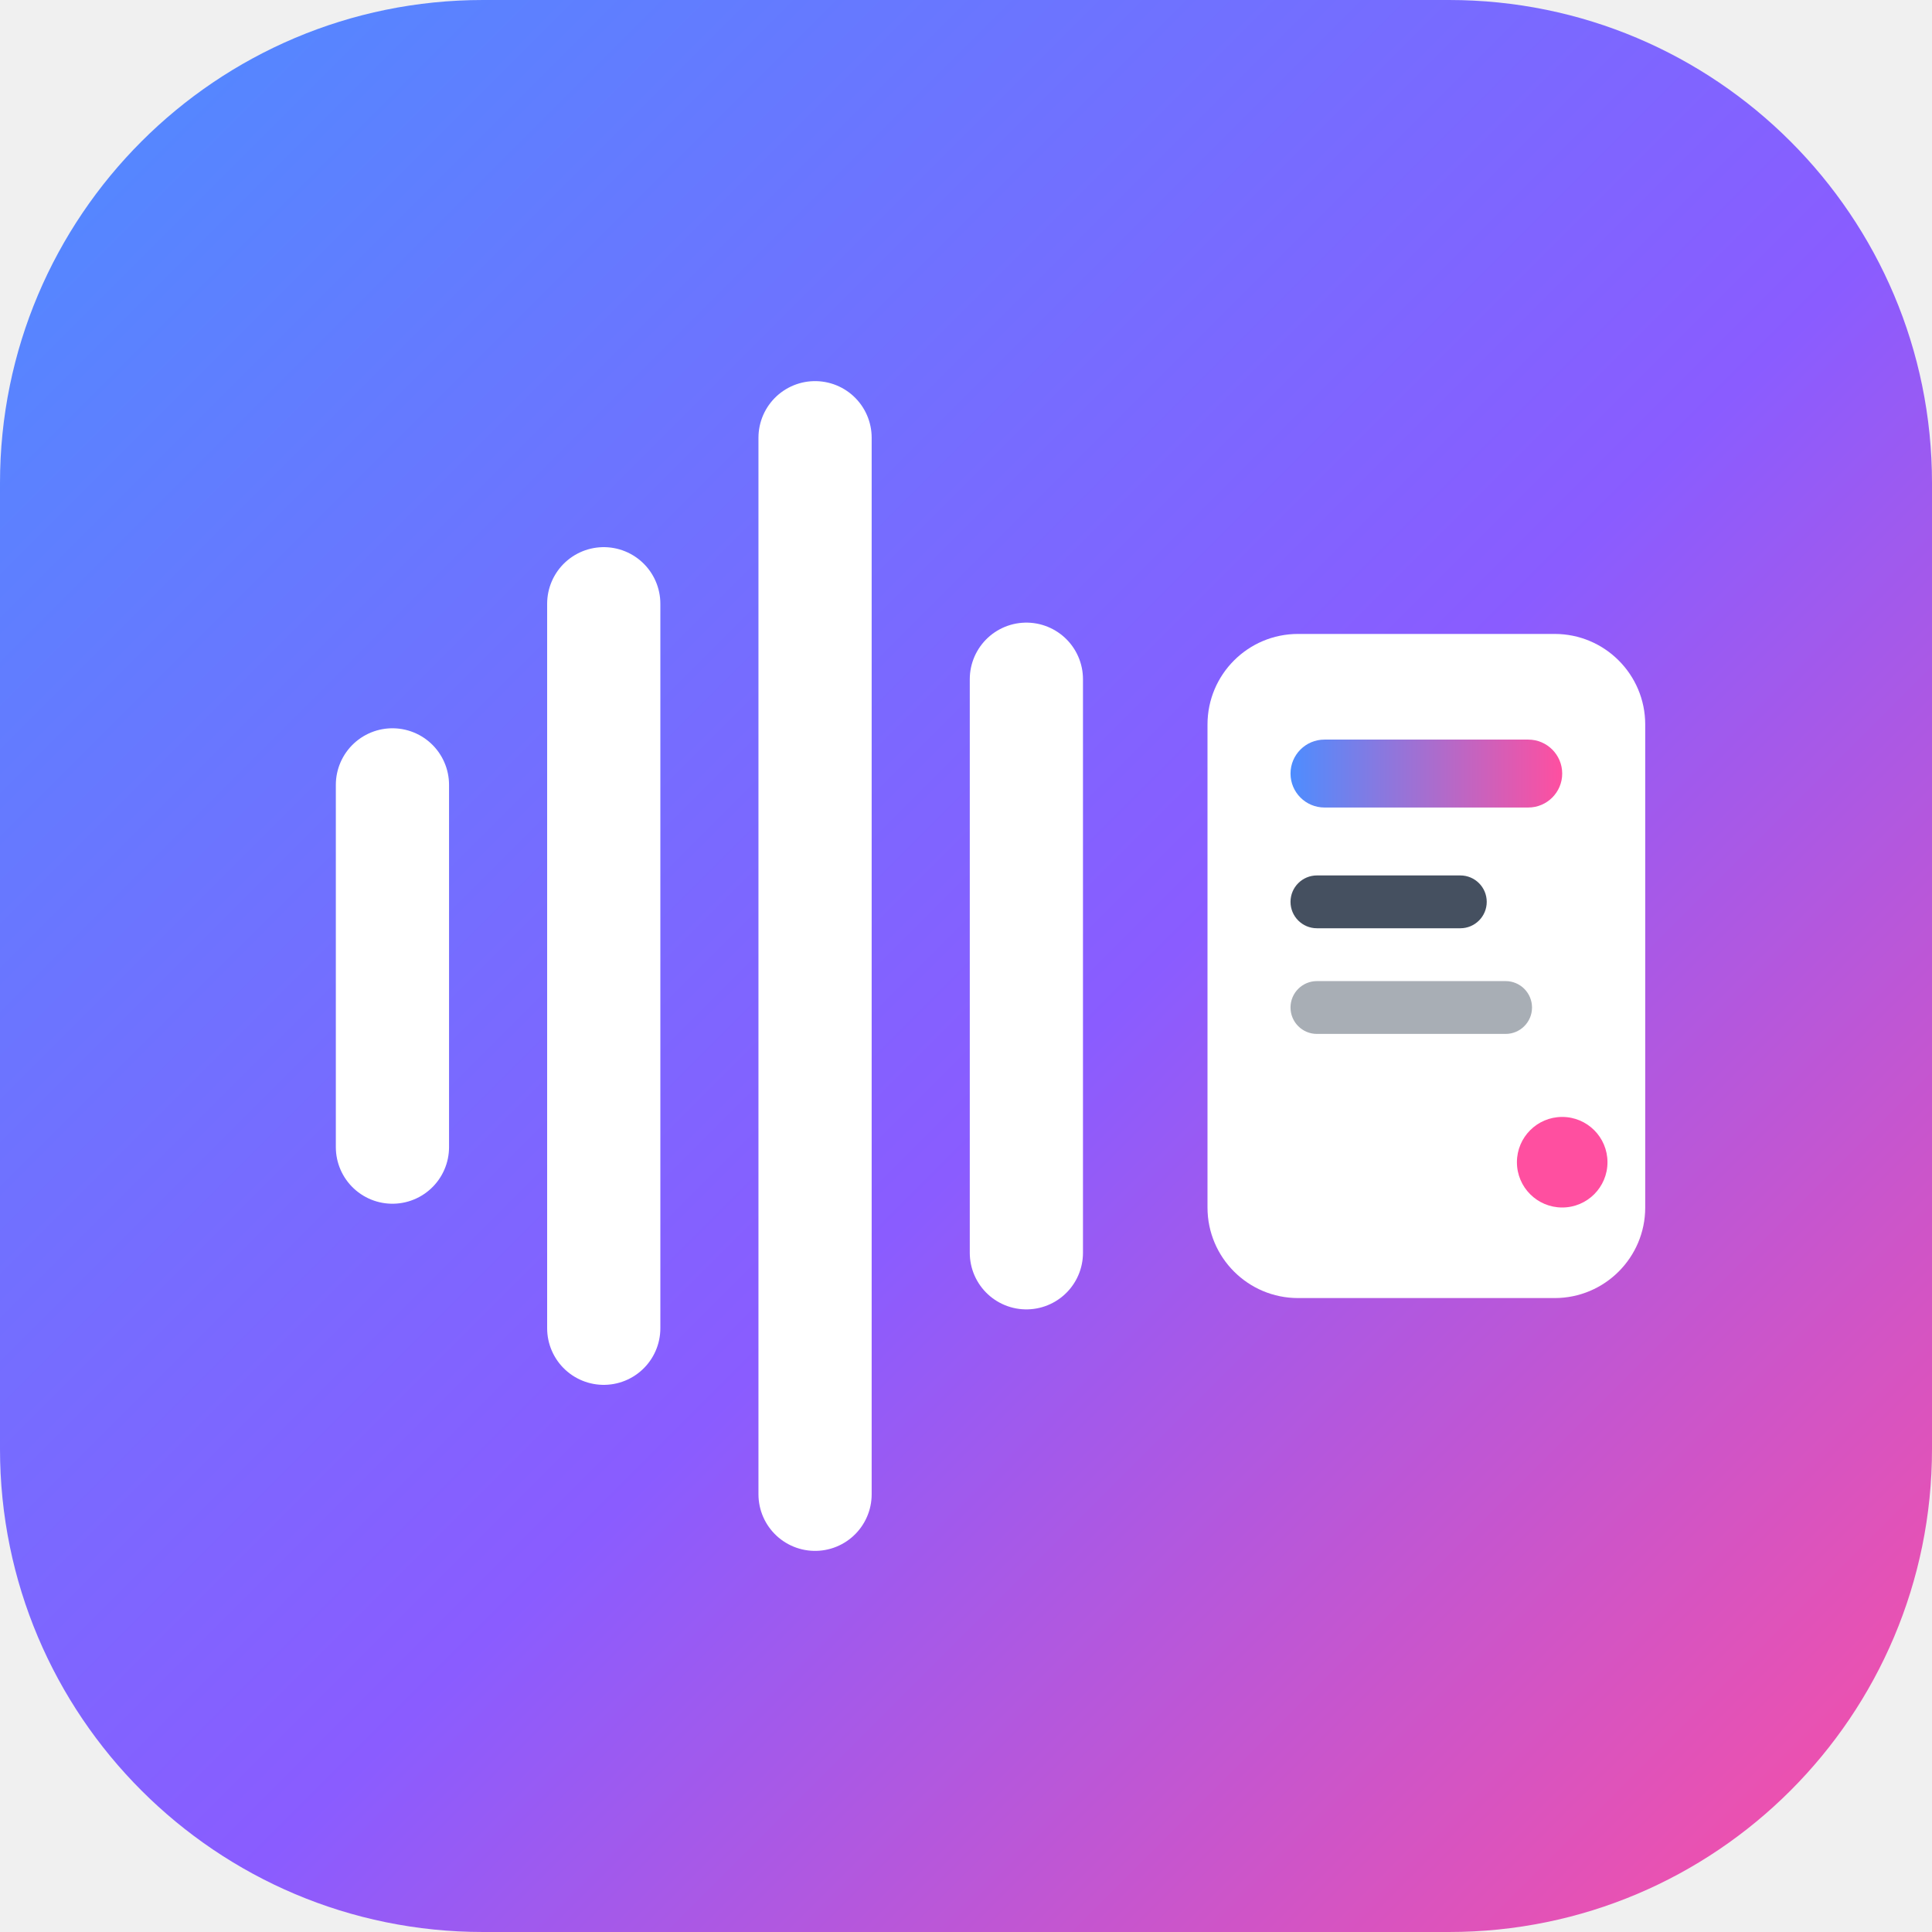
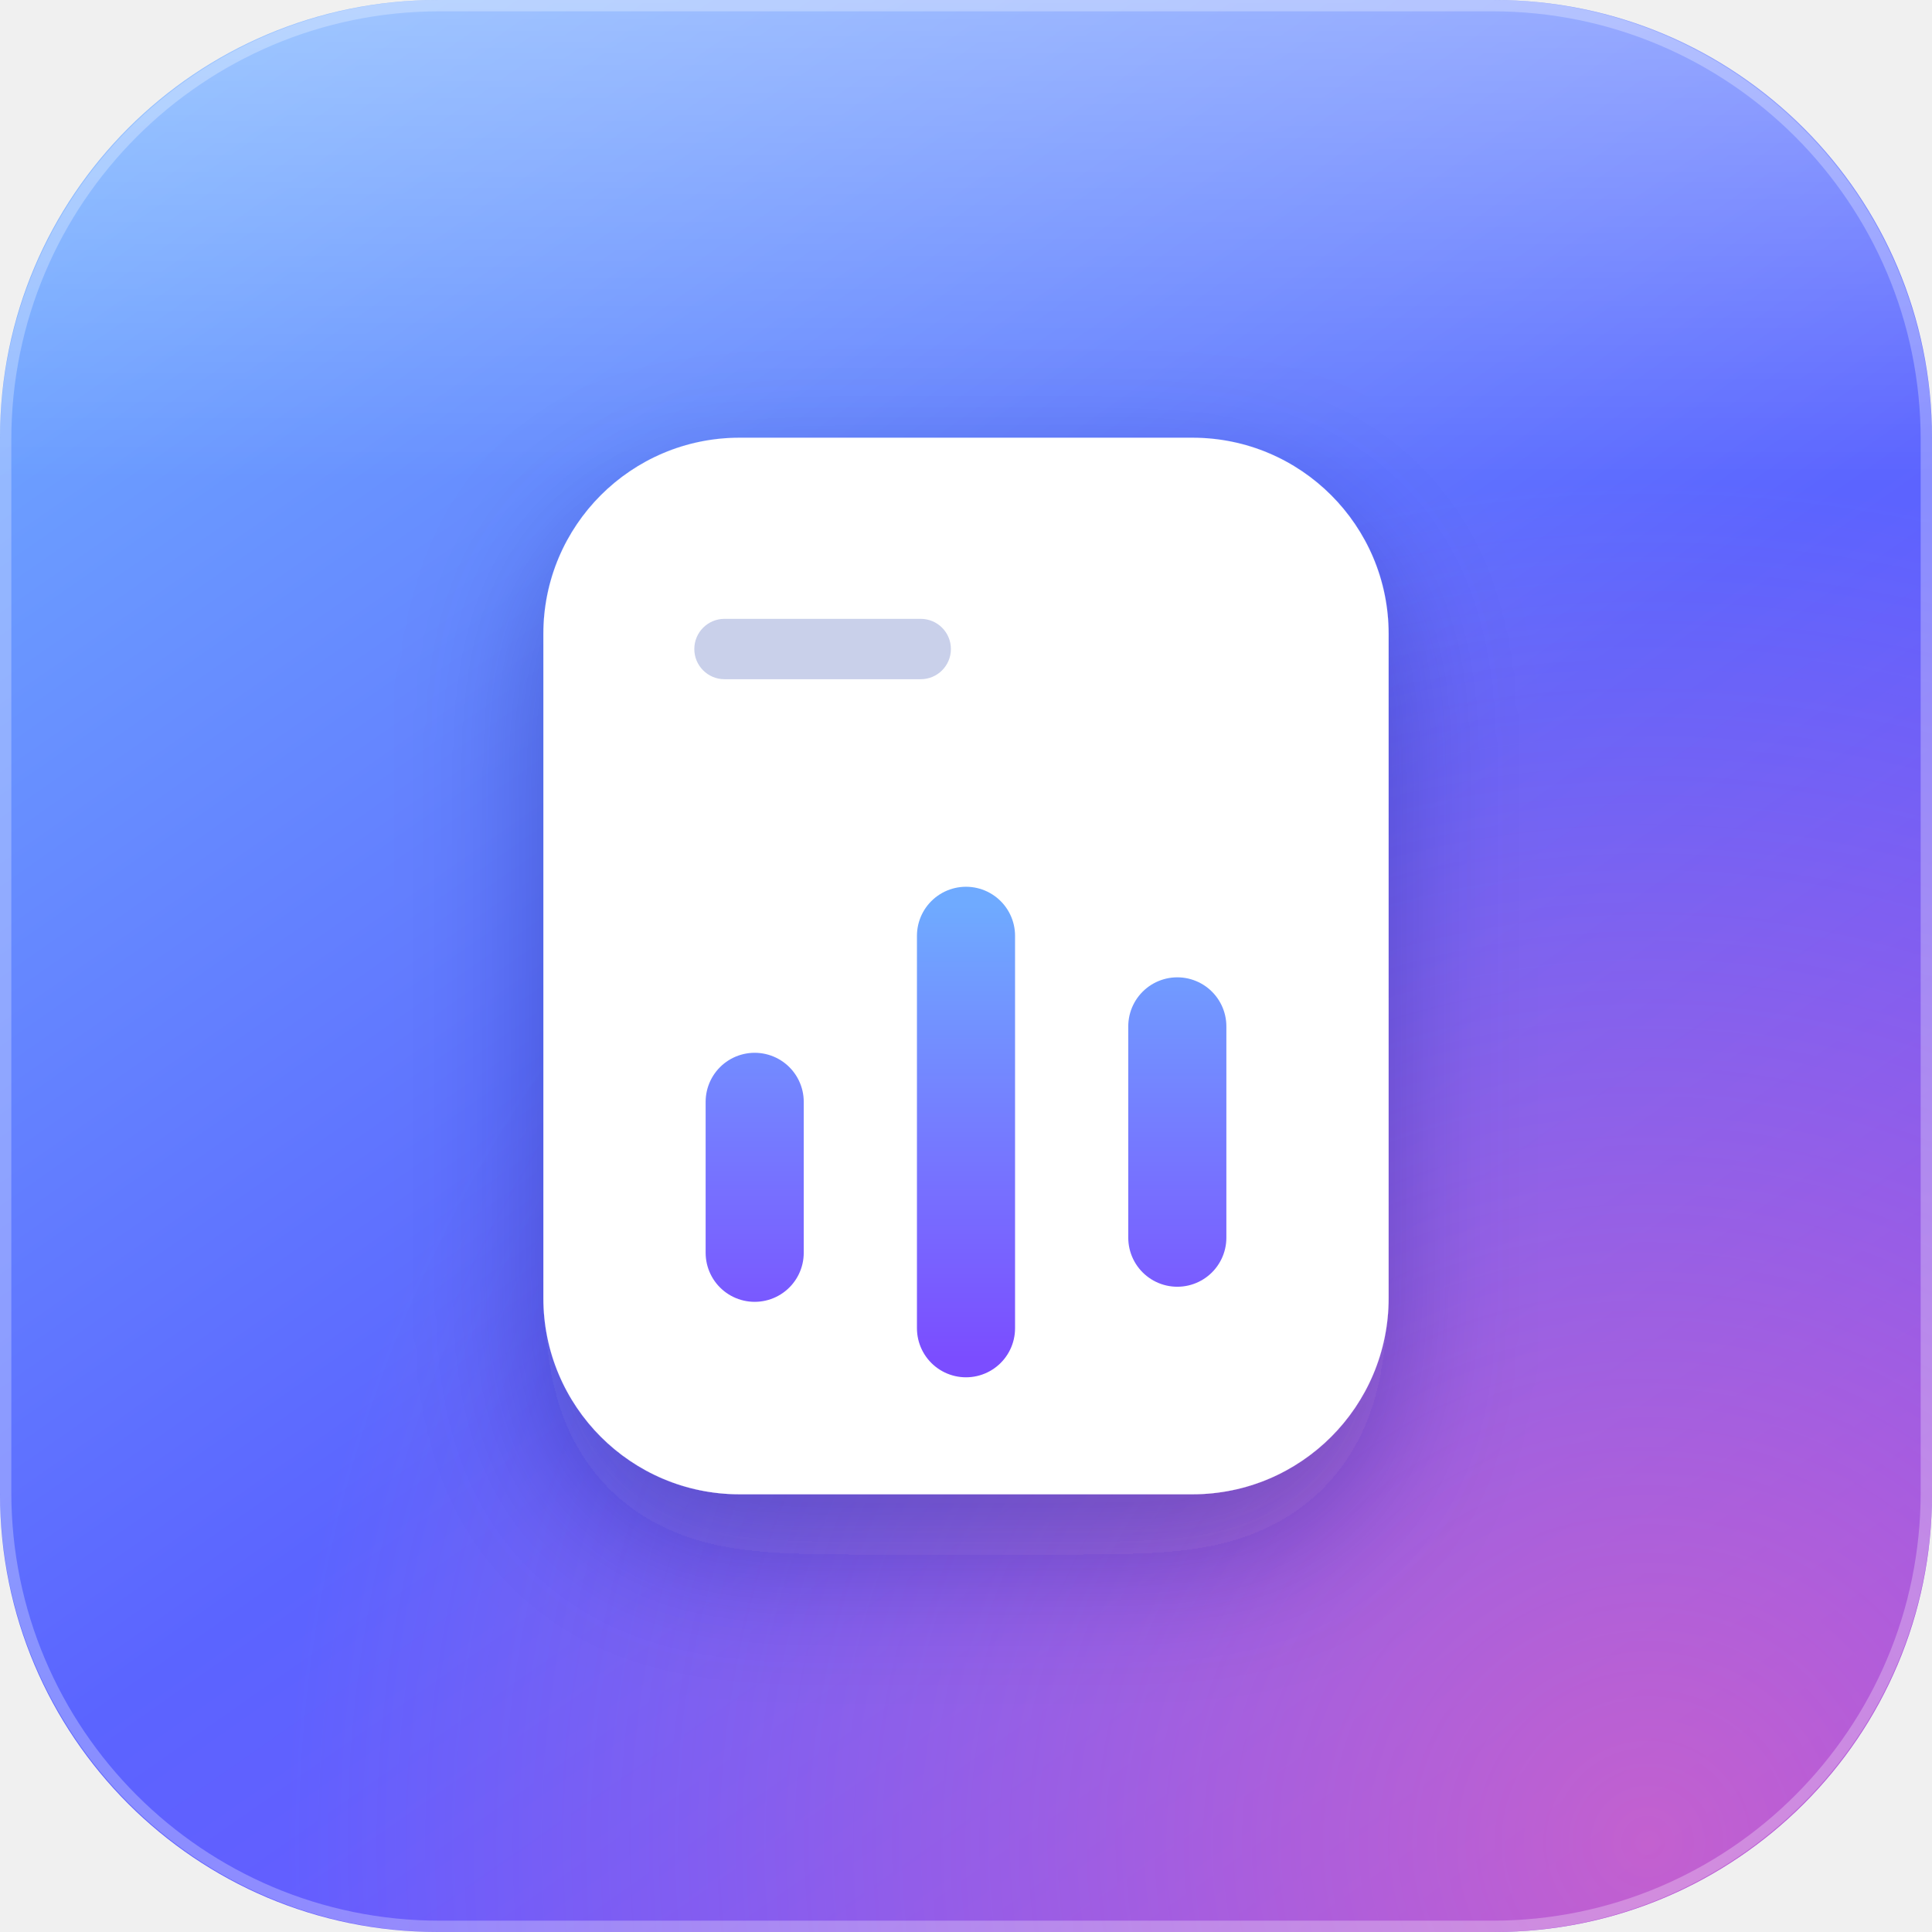
- <svg xmlns="http://www.w3.org/2000/svg" viewBox="0 0 256 256" role="img" aria-label="VoiceBoard logo mark">
+ <svg xmlns="http://www.w3.org/2000/svg" viewBox="0 0 256 256" role="img" aria-label="VoiceBoard">
  <defs>
-     <linearGradient id="g" x1="0" y1="0" x2="1" y2="1">
-       <stop offset="0" stop-color="#4d8dff" />
-       <stop offset="0.55" stop-color="#8a5cff" />
-       <stop offset="1" stop-color="#ff4fa0" />
+     <linearGradient id="bg" x1="0.15" y1="0" x2="0.85" y2="1">
+       <stop offset="0" stop-color="#6FAAFF" />
+       <stop offset="0.55" stop-color="#5B64FF" />
+       <stop offset="1" stop-color="#7B4DFF" />
    </linearGradient>
-     <linearGradient id="l" x1="0" y1="0" x2="1" y2="0">
-       <stop offset="0" stop-color="#4d8dff" />
-       <stop offset="1" stop-color="#ff4fa0" />
+     <radialGradient id="glow" cx="0.85" cy="0.95" r="0.7">
+       <stop offset="0" stop-color="#FF6FA8" stop-opacity="0.55" />
+       <stop offset="1" stop-color="#FF6FA8" stop-opacity="0" />
+     </radialGradient>
+     <linearGradient id="sheen" x1="0" y1="0" x2="0" y2="1">
+       <stop offset="0" stop-color="#fff" stop-opacity="0.34" />
+       <stop offset="0.5" stop-color="#fff" stop-opacity="0" />
    </linearGradient>
+     <linearGradient id="bar" gradientUnits="userSpaceOnUse" x1="0" y1="120" x2="0" y2="180">
+       <stop offset="0" stop-color="#6FAAFF" />
+       <stop offset="1" stop-color="#7B4DFF" />
+     </linearGradient>
+     <clipPath id="clip">
+       <rect width="256" height="256" rx="58" />
+     </clipPath>
+     <filter id="shadow" x="-30%" y="-30%" width="160%" height="170%">
+       <feDropShadow dx="0" dy="8" stdDeviation="9" flood-color="#1a1f6e" flood-opacity="0.32" />
+     </filter>
  </defs>
-   <rect width="256" height="256" rx="64" fill="url(#g)" />
-   <g stroke="#fff" stroke-width="15" stroke-linecap="round">
-     <line x1="52" y1="104" x2="52" y2="152" />
-     <line x1="80" y1="80" x2="80" y2="176" />
-     <line x1="108" y1="58" x2="108" y2="198" />
-     <line x1="136" y1="90" x2="136" y2="166" />
+   <g clip-path="url(#clip)">
+     <rect width="256" height="256" fill="url(#bg)" />
+     <rect width="256" height="256" fill="url(#glow)" />
+     <rect width="256" height="128" fill="url(#sheen)" />
  </g>
-   <rect x="160" y="84" width="58" height="88" rx="12" fill="#fff" />
-   <rect x="171" y="98" width="36" height="9" rx="4.5" fill="url(#l)" />
-   <rect x="171" y="116" width="26" height="7" rx="3.5" fill="#07162b" opacity=".75" />
-   <rect x="171" y="130" width="32" height="7" rx="3.5" fill="#07162b" opacity=".35" />
-   <circle cx="207" cy="154" r="6" fill="#ff4fa0" />
+   <rect x="0.75" y="0.75" width="254.5" height="254.5" rx="57.5" fill="none" stroke="#fff" stroke-opacity="0.28" stroke-width="1.5" />
+   <rect x="72" y="58" width="112" height="140" rx="26" fill="#fff" filter="url(#shadow)" />
+   <rect x="92" y="82" width="34" height="8" rx="4" fill="#C9D0EA" />
+   <g stroke="url(#bar)" stroke-width="13" stroke-linecap="round">
+     <line x1="100" y1="146" x2="100" y2="166" />
+     <line x1="128" y1="124" x2="128" y2="176" />
+     <line x1="156" y1="136" x2="156" y2="164" />
+   </g>
</svg>
